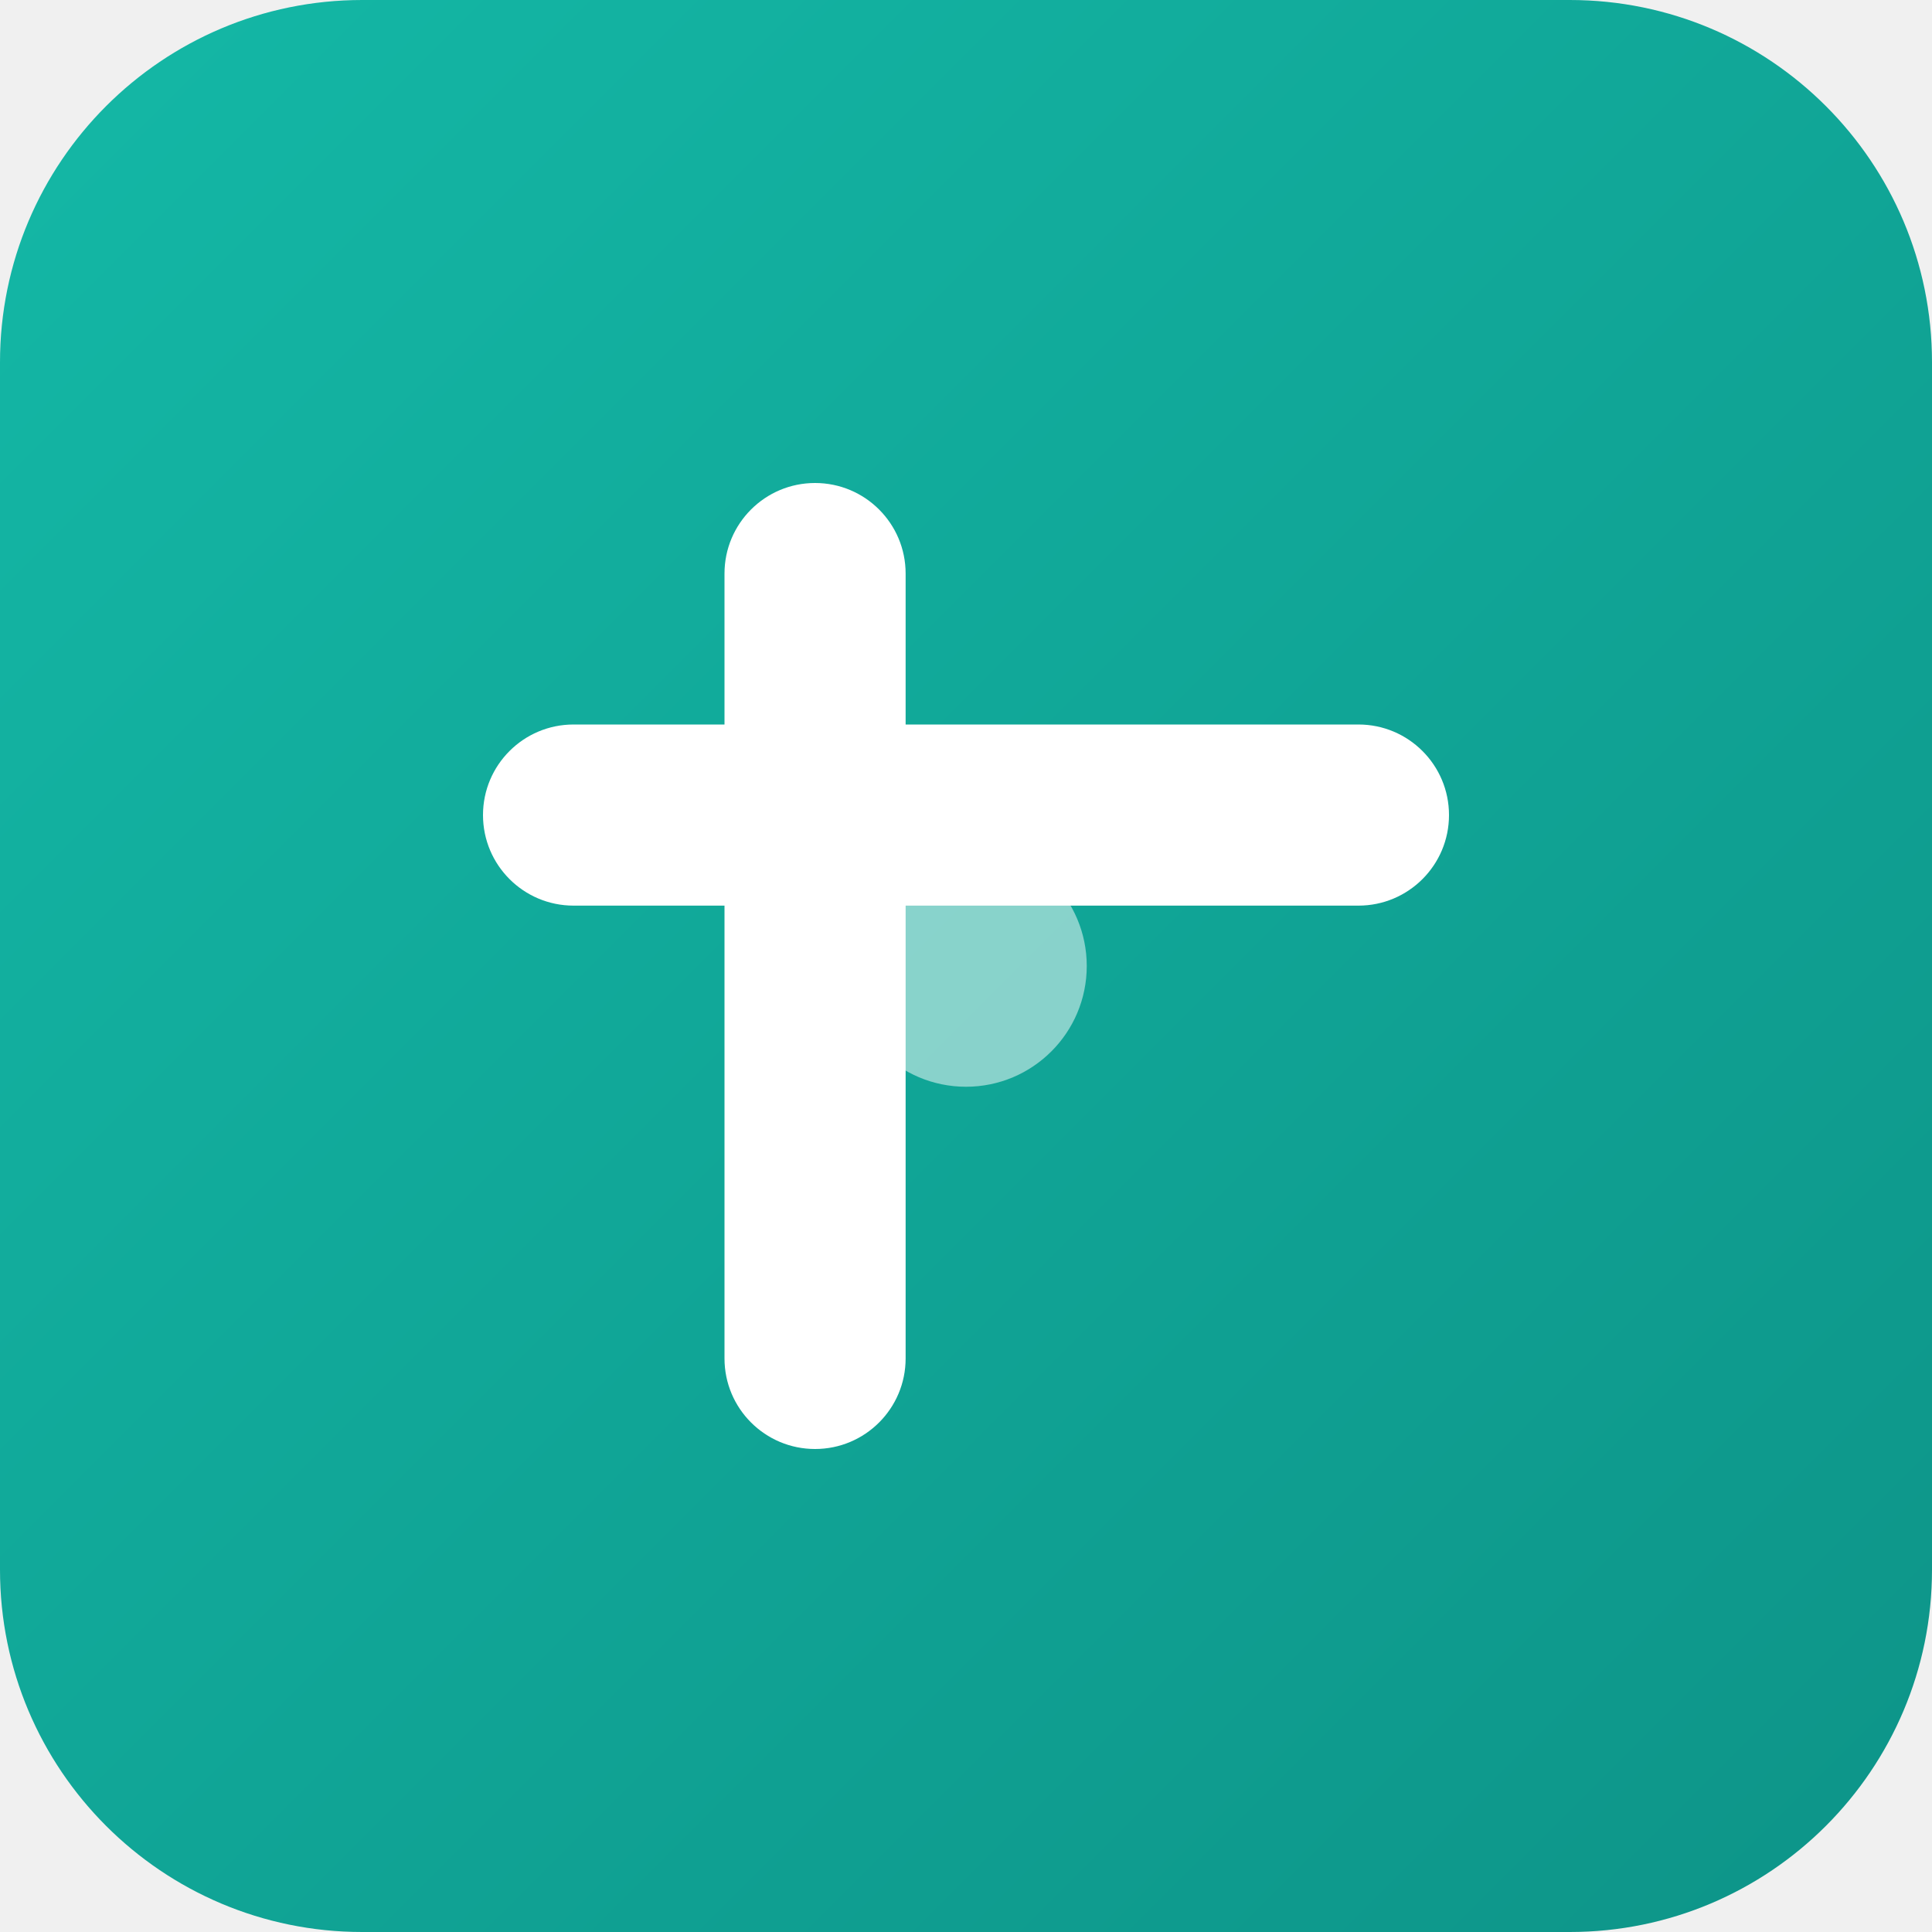
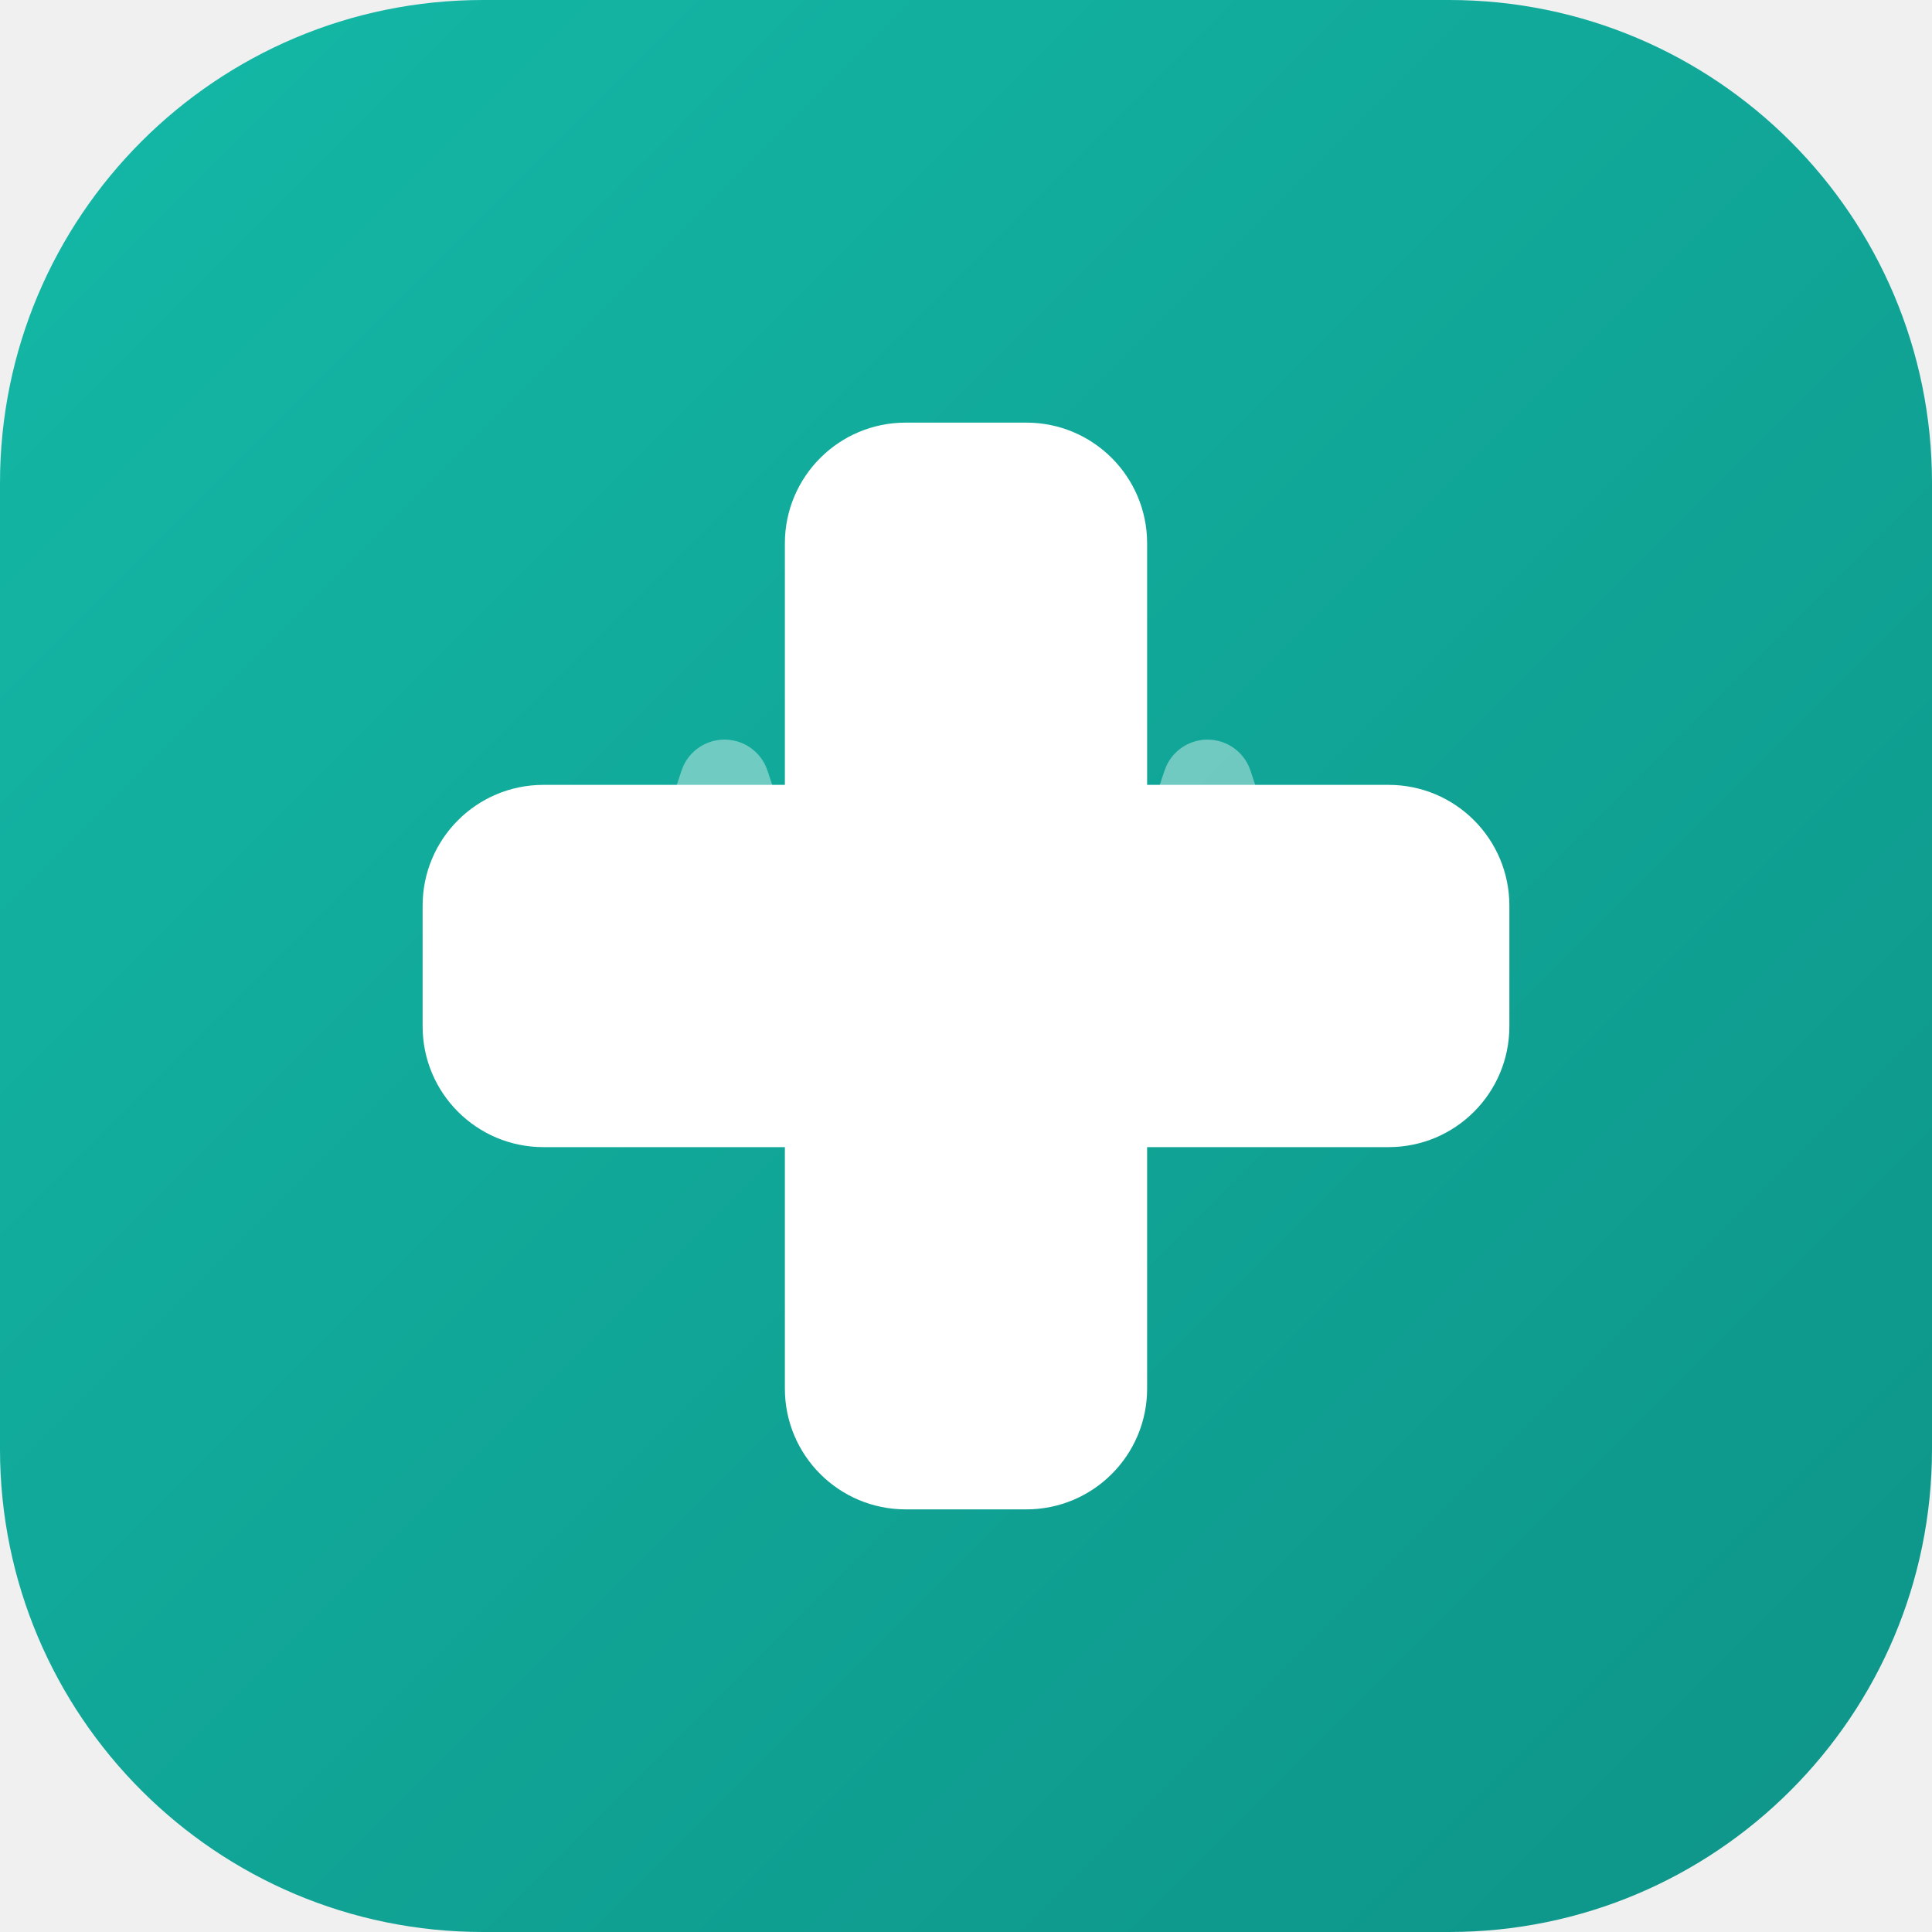
<svg xmlns="http://www.w3.org/2000/svg" width="32" height="32" viewBox="0 0 32 32" fill="none">
-   <rect width="32" height="32" rx="6" fill="url(#gradient)" />
-   <rect x="12" y="8" width="3" height="16" rx="1.5" fill="white" />
-   <rect x="8" y="12" width="16" height="3" rx="1.5" fill="white" />
-   <circle cx="16" cy="16" r="2" fill="white" opacity="0.5" />
+   <rect width="32" height="32" rx="8" fill="url(#gradient)" />
+   <rect x="13" y="7" width="6" height="18" rx="2" fill="white" />
+   <rect x="7" y="13" width="18" height="6" rx="2" fill="white" />
+   <path d="M8 16 L11 16 L12 13 L14 19 L16 10 L18 19 L20 13 L21 16 L24 16" stroke="white" stroke-width="1.5" stroke-linecap="round" stroke-linejoin="round" opacity="0.4" fill="none" />
  <defs>
    <linearGradient id="gradient" x1="0" y1="0" x2="32" y2="32" gradientUnits="userSpaceOnUse">
      <stop stop-color="#14B8A6" />
      <stop offset="1" stop-color="#0D9488" />
    </linearGradient>
  </defs>
</svg>
